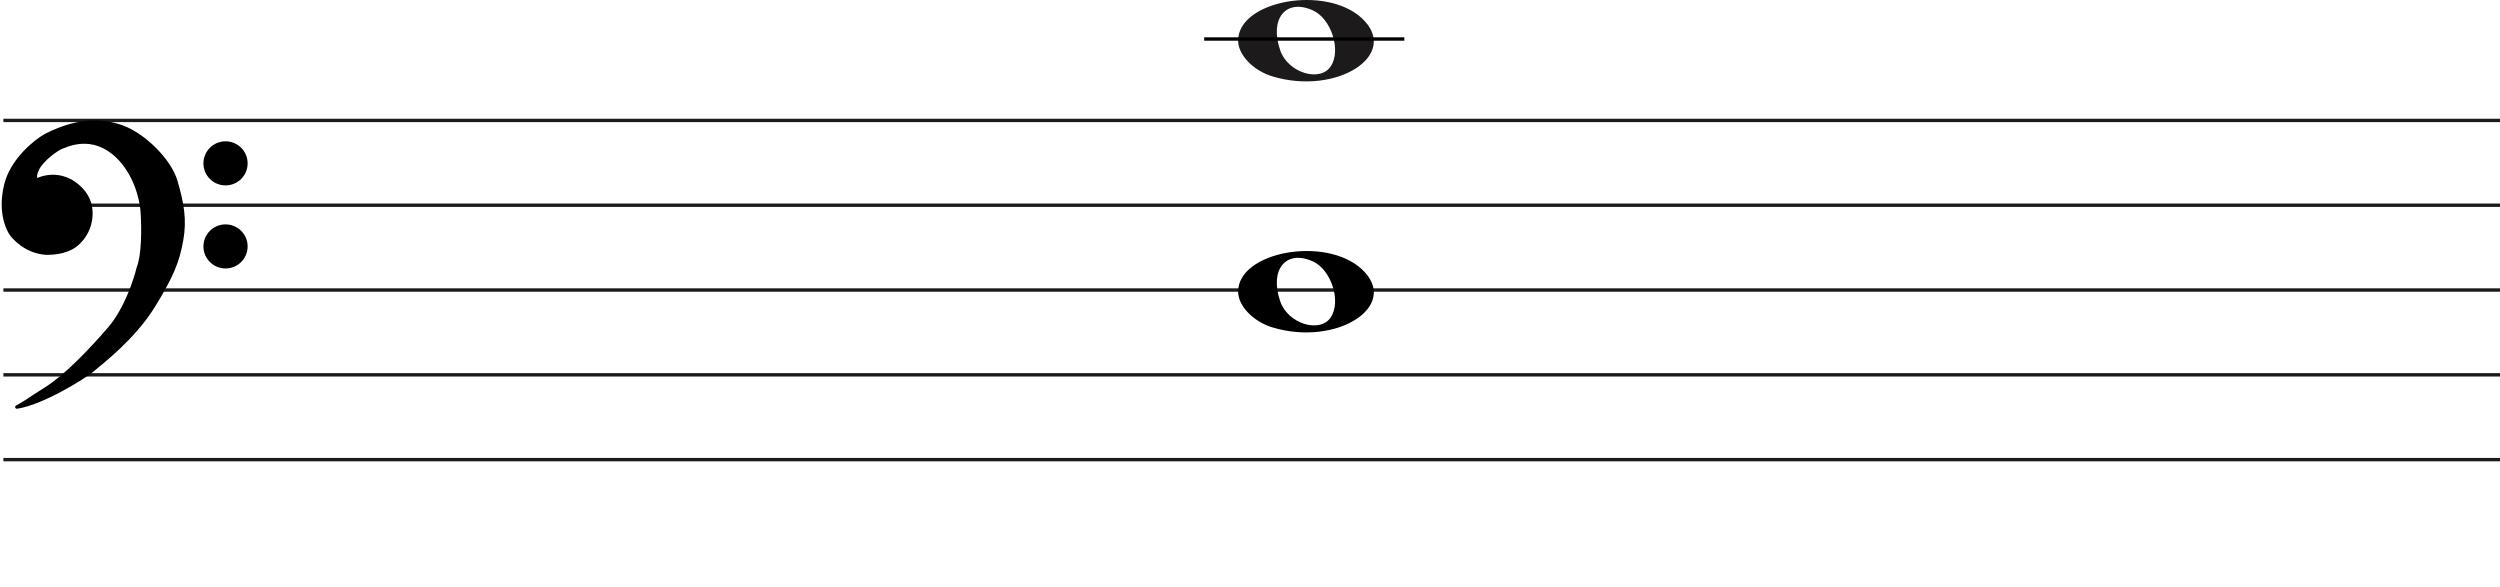
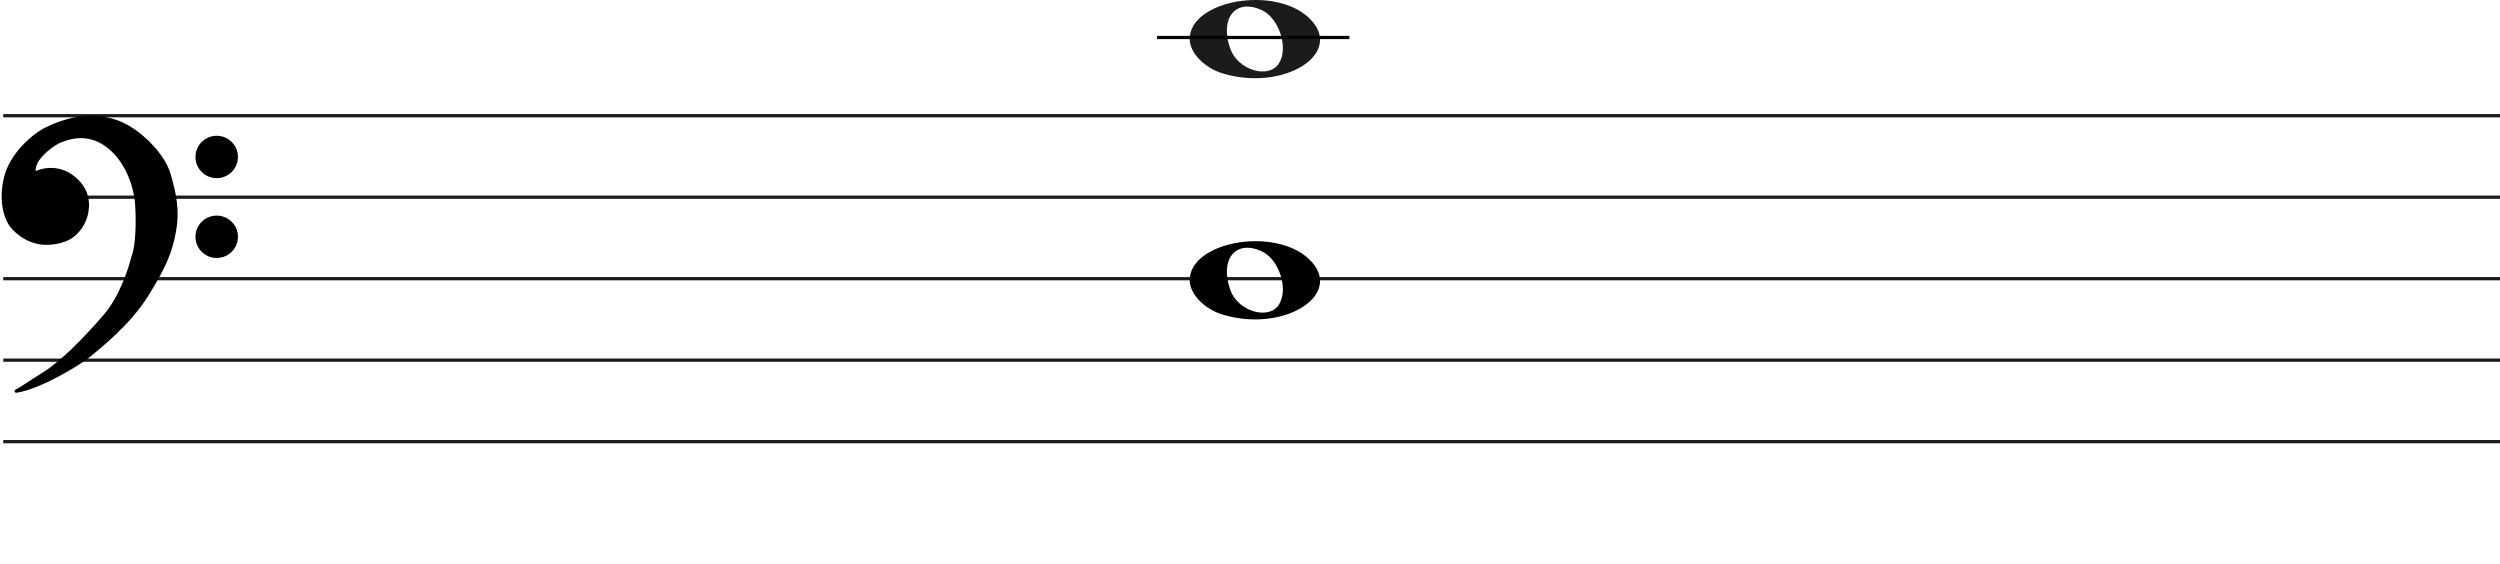
- <svg xmlns="http://www.w3.org/2000/svg" width="737" height="173" viewBox="0 0 737 173" fill="none">
-   <line x1="1" y1="35.5" x2="737" y2="35.5" stroke="#1C1A1A" />
-   <line x1="1" y1="60.5" x2="737" y2="60.5" stroke="#1C1A1A" />
-   <line x1="1" y1="85.5" x2="737" y2="85.5" stroke="#1C1A1A" />
-   <line x1="1" y1="110.5" x2="737" y2="110.5" stroke="#1C1A1A" />
-   <line x1="1" y1="135.5" x2="737" y2="135.5" stroke="#1C1A1A" />
+ <svg xmlns="http://www.w3.org/2000/svg" width="767" height="173" viewBox="0 0 767 173" fill="none">
+   <line x1="1" y1="35.5" x2="767" y2="35.5" stroke="#1C1A1A" />
+   <line x1="1" y1="60.5" x2="767" y2="60.5" stroke="#1C1A1A" />
+   <line x1="1" y1="85.5" x2="767" y2="85.5" stroke="#1C1A1A" />
+   <line x1="1" y1="110.5" x2="767" y2="110.5" stroke="#1C1A1A" />
+   <line x1="1" y1="135.5" x2="767" y2="135.5" stroke="#1C1A1A" />
  <path d="M375.097 96.514C369.453 94.805 365 90.161 365 85.984C365 74.16 390.813 69.481 401.473 79.373C413 90.069 394.188 102.295 375.097 96.514H375.097ZM392.315 93.544C395.455 88.829 392.453 79.486 387.013 77.048C379.025 73.467 374.129 79.569 377.456 88.959C379.757 95.453 389.119 98.343 392.315 93.544Z" fill="black" />
  <path d="M375.097 22.515C369.453 20.805 365 16.161 365 11.984C365 0.16 390.813 -4.519 401.473 5.372C413 16.069 394.188 28.295 375.097 22.515H375.097ZM392.315 19.544C395.455 14.829 392.453 5.486 387.013 3.048C379.025 -0.533 374.129 5.569 377.456 14.959C379.757 21.453 389.119 24.343 392.315 19.544Z" fill="#1C1A1A" />
  <line x1="355" y1="11.5" x2="414" y2="11.5" stroke="black" />
  <path d="M27.123 109.24C24.796 111.193 12.47 118.891 4.976 120C7.102 118.891 7.773 118.225 13.589 114.565C19.306 110.967 26.34 103.694 32.268 96.817C37.01 91.315 39.911 82.619 40.768 78.959C42.289 75.32 42.222 67.164 41.999 63.54C41.961 60.028 40.41 51.605 34.505 46.014C27.123 39.026 19.629 42.909 18.287 43.352C16.944 43.796 12.358 47.013 11.016 49.897C9.943 52.204 10.569 52.929 11.016 53.003C15.273 51.117 19.35 52.2 21.872 54.001C24.668 55.998 27.017 58.992 26.794 63.54C26.615 67.179 24.824 69.863 23.482 71.194C20.686 74.3 16.199 74.633 13.701 74.633C7.661 74.3 3.865 69.974 3.075 68.643C2.746 68.088 -0.392 63.097 1.733 54.445C3.481 47.326 10.159 41.763 13.477 39.914C24.103 34.478 31.597 35.73 36.406 37.584C42.446 39.914 49.99 47.124 51.841 53.446C53.693 59.769 54.638 64.76 53.519 70.861C52.401 76.962 50.835 81.177 45.13 90.384C39.426 99.59 30.031 106.8 27.123 109.24Z" fill="black" />
  <path d="M4.976 120L4.745 119.557C4.529 119.67 4.425 119.922 4.501 120.154C4.576 120.387 4.808 120.53 5.05 120.495L4.976 120ZM27.123 109.24L26.801 108.857L27.123 109.24ZM45.13 90.384L45.556 90.647L45.13 90.384ZM51.841 53.446L52.321 53.306L51.841 53.446ZM36.406 37.584L36.586 37.118V37.118L36.406 37.584ZM13.477 39.914L13.249 39.469L13.241 39.473L13.234 39.477L13.477 39.914ZM1.733 54.445L2.218 54.564L1.733 54.445ZM3.075 68.643L2.645 68.898H2.645L3.075 68.643ZM13.701 74.633L13.673 75.132L13.687 75.133H13.701V74.633ZM23.482 71.194L23.13 70.839L23.12 70.849L23.11 70.859L23.482 71.194ZM26.794 63.54L26.294 63.516L26.794 63.54ZM21.872 54.001L22.163 53.594L21.872 54.001ZM11.016 53.003L10.935 53.496L11.082 53.52L11.219 53.46L11.016 53.003ZM11.016 49.897L11.47 50.108L11.016 49.897ZM18.287 43.352L18.443 43.827L18.287 43.352ZM34.505 46.014L34.161 46.378L34.505 46.014ZM41.999 63.54L41.499 63.546L41.499 63.558L41.5 63.571L41.999 63.54ZM40.768 78.959L40.307 78.766L40.291 78.804L40.281 78.844L40.768 78.959ZM32.268 96.817L31.889 96.491L32.268 96.817ZM13.589 114.565L13.855 114.988L13.589 114.565ZM5.05 120.495C8.889 119.926 13.91 117.687 18.223 115.377C22.542 113.065 26.241 110.633 27.444 109.624L26.801 108.857C25.678 109.8 22.05 112.194 17.751 114.496C13.447 116.8 8.558 118.964 4.903 119.505L5.05 120.495ZM27.444 109.624C30.328 107.204 39.799 99.937 45.556 90.647L44.705 90.12C39.053 99.243 29.734 106.397 26.801 108.857L27.444 109.624ZM45.556 90.647C51.282 81.405 52.878 77.131 54.011 70.951L53.027 70.771C51.923 76.793 50.388 80.949 44.705 90.12L45.556 90.647ZM54.011 70.951C55.15 64.736 54.18 59.655 52.321 53.306L51.361 53.587C53.205 59.883 54.125 64.785 53.027 70.771L54.011 70.951ZM52.321 53.306C51.363 50.034 48.953 46.581 46.049 43.665C43.142 40.747 39.689 38.315 36.586 37.118L36.226 38.051C39.163 39.184 42.502 41.521 45.34 44.371C48.181 47.223 50.468 50.536 51.361 53.587L52.321 53.306ZM36.586 37.118C31.655 35.216 24.012 33.963 13.249 39.469L13.705 40.359C24.193 34.994 31.538 36.243 36.226 38.051L36.586 37.118ZM13.234 39.477C11.525 40.429 8.984 42.316 6.647 44.865C4.311 47.414 2.148 50.657 1.247 54.325L2.218 54.564C3.065 51.114 5.115 48.016 7.385 45.541C9.653 43.066 12.111 41.247 13.72 40.35L13.234 39.477ZM1.247 54.325C-0.921 63.156 2.282 68.286 2.645 68.898L3.505 68.388C3.21 67.89 0.138 63.037 2.218 54.564L1.247 54.325ZM2.645 68.898C3.079 69.63 4.276 71.094 6.128 72.419C7.989 73.75 10.537 74.959 13.673 75.132L13.728 74.133C10.824 73.973 8.455 72.854 6.71 71.606C4.957 70.352 3.861 68.987 3.505 68.388L2.645 68.898ZM13.701 75.133C16.203 75.133 20.898 74.811 23.853 71.528L23.11 70.859C20.473 73.789 16.195 74.133 13.701 74.133V75.133ZM23.834 71.549C25.244 70.151 27.107 67.354 27.293 63.565L26.294 63.516C26.123 67.003 24.404 69.575 23.13 70.839L23.834 71.549ZM27.293 63.565C27.528 58.794 25.048 55.654 22.163 53.594L21.582 54.408C24.289 56.341 26.507 59.191 26.294 63.516L27.293 63.565ZM22.163 53.594C19.521 51.708 15.257 50.577 10.814 52.545L11.219 53.46C15.289 51.657 19.18 52.693 21.582 54.408L22.163 53.594ZM11.098 52.509C11.097 52.509 11.075 52.505 11.045 52.473C11.016 52.441 10.965 52.366 10.939 52.206C10.885 51.873 10.95 51.225 11.47 50.108L10.563 49.686C10.009 50.876 9.85 51.744 9.952 52.368C10.059 53.023 10.466 53.419 10.935 53.496L11.098 52.509ZM11.47 50.108C12.092 48.771 13.501 47.304 14.969 46.096C15.695 45.498 16.42 44.976 17.042 44.578C17.676 44.173 18.17 43.917 18.443 43.827L18.13 42.878C17.732 43.009 17.149 43.322 16.504 43.735C15.847 44.156 15.089 44.701 14.334 45.324C12.838 46.555 11.283 48.139 10.563 49.686L11.47 50.108ZM18.443 43.827C19.183 43.583 21.282 42.544 24.156 42.396C26.998 42.25 30.579 42.987 34.161 46.378L34.848 45.651C31.048 42.054 27.192 41.238 24.105 41.397C21.052 41.554 18.733 42.678 18.13 42.878L18.443 43.827ZM34.161 46.378C39.932 51.84 41.462 60.108 41.499 63.546L42.499 63.535C42.461 59.947 40.889 51.37 34.848 45.651L34.161 46.378ZM41.5 63.571C41.611 65.367 41.683 68.294 41.538 71.219C41.393 74.166 41.031 77.035 40.307 78.766L41.23 79.151C42.027 77.244 42.392 74.216 42.537 71.269C42.684 68.3 42.611 65.337 42.498 63.51L41.5 63.571ZM40.281 78.844C39.431 82.476 36.553 91.079 31.889 96.491L32.646 97.144C37.467 91.551 40.391 82.762 41.255 79.073L40.281 78.844ZM31.889 96.491C25.961 103.368 18.97 110.587 13.322 114.142L13.855 114.988C19.642 111.346 26.718 104.021 32.646 97.144L31.889 96.491ZM13.322 114.142C10.409 115.975 8.783 117.059 7.624 117.821C6.467 118.581 5.785 119.014 4.745 119.557L5.208 120.443C6.293 119.877 7.009 119.422 8.173 118.657C9.334 117.894 10.952 116.815 13.855 114.988L13.322 114.142Z" fill="black" />
  <ellipse cx="66.485" cy="48.156" rx="6.515" ry="6.498" fill="black" />
  <ellipse cx="66.485" cy="72.647" rx="6.515" ry="6.498" fill="black" />
</svg>
